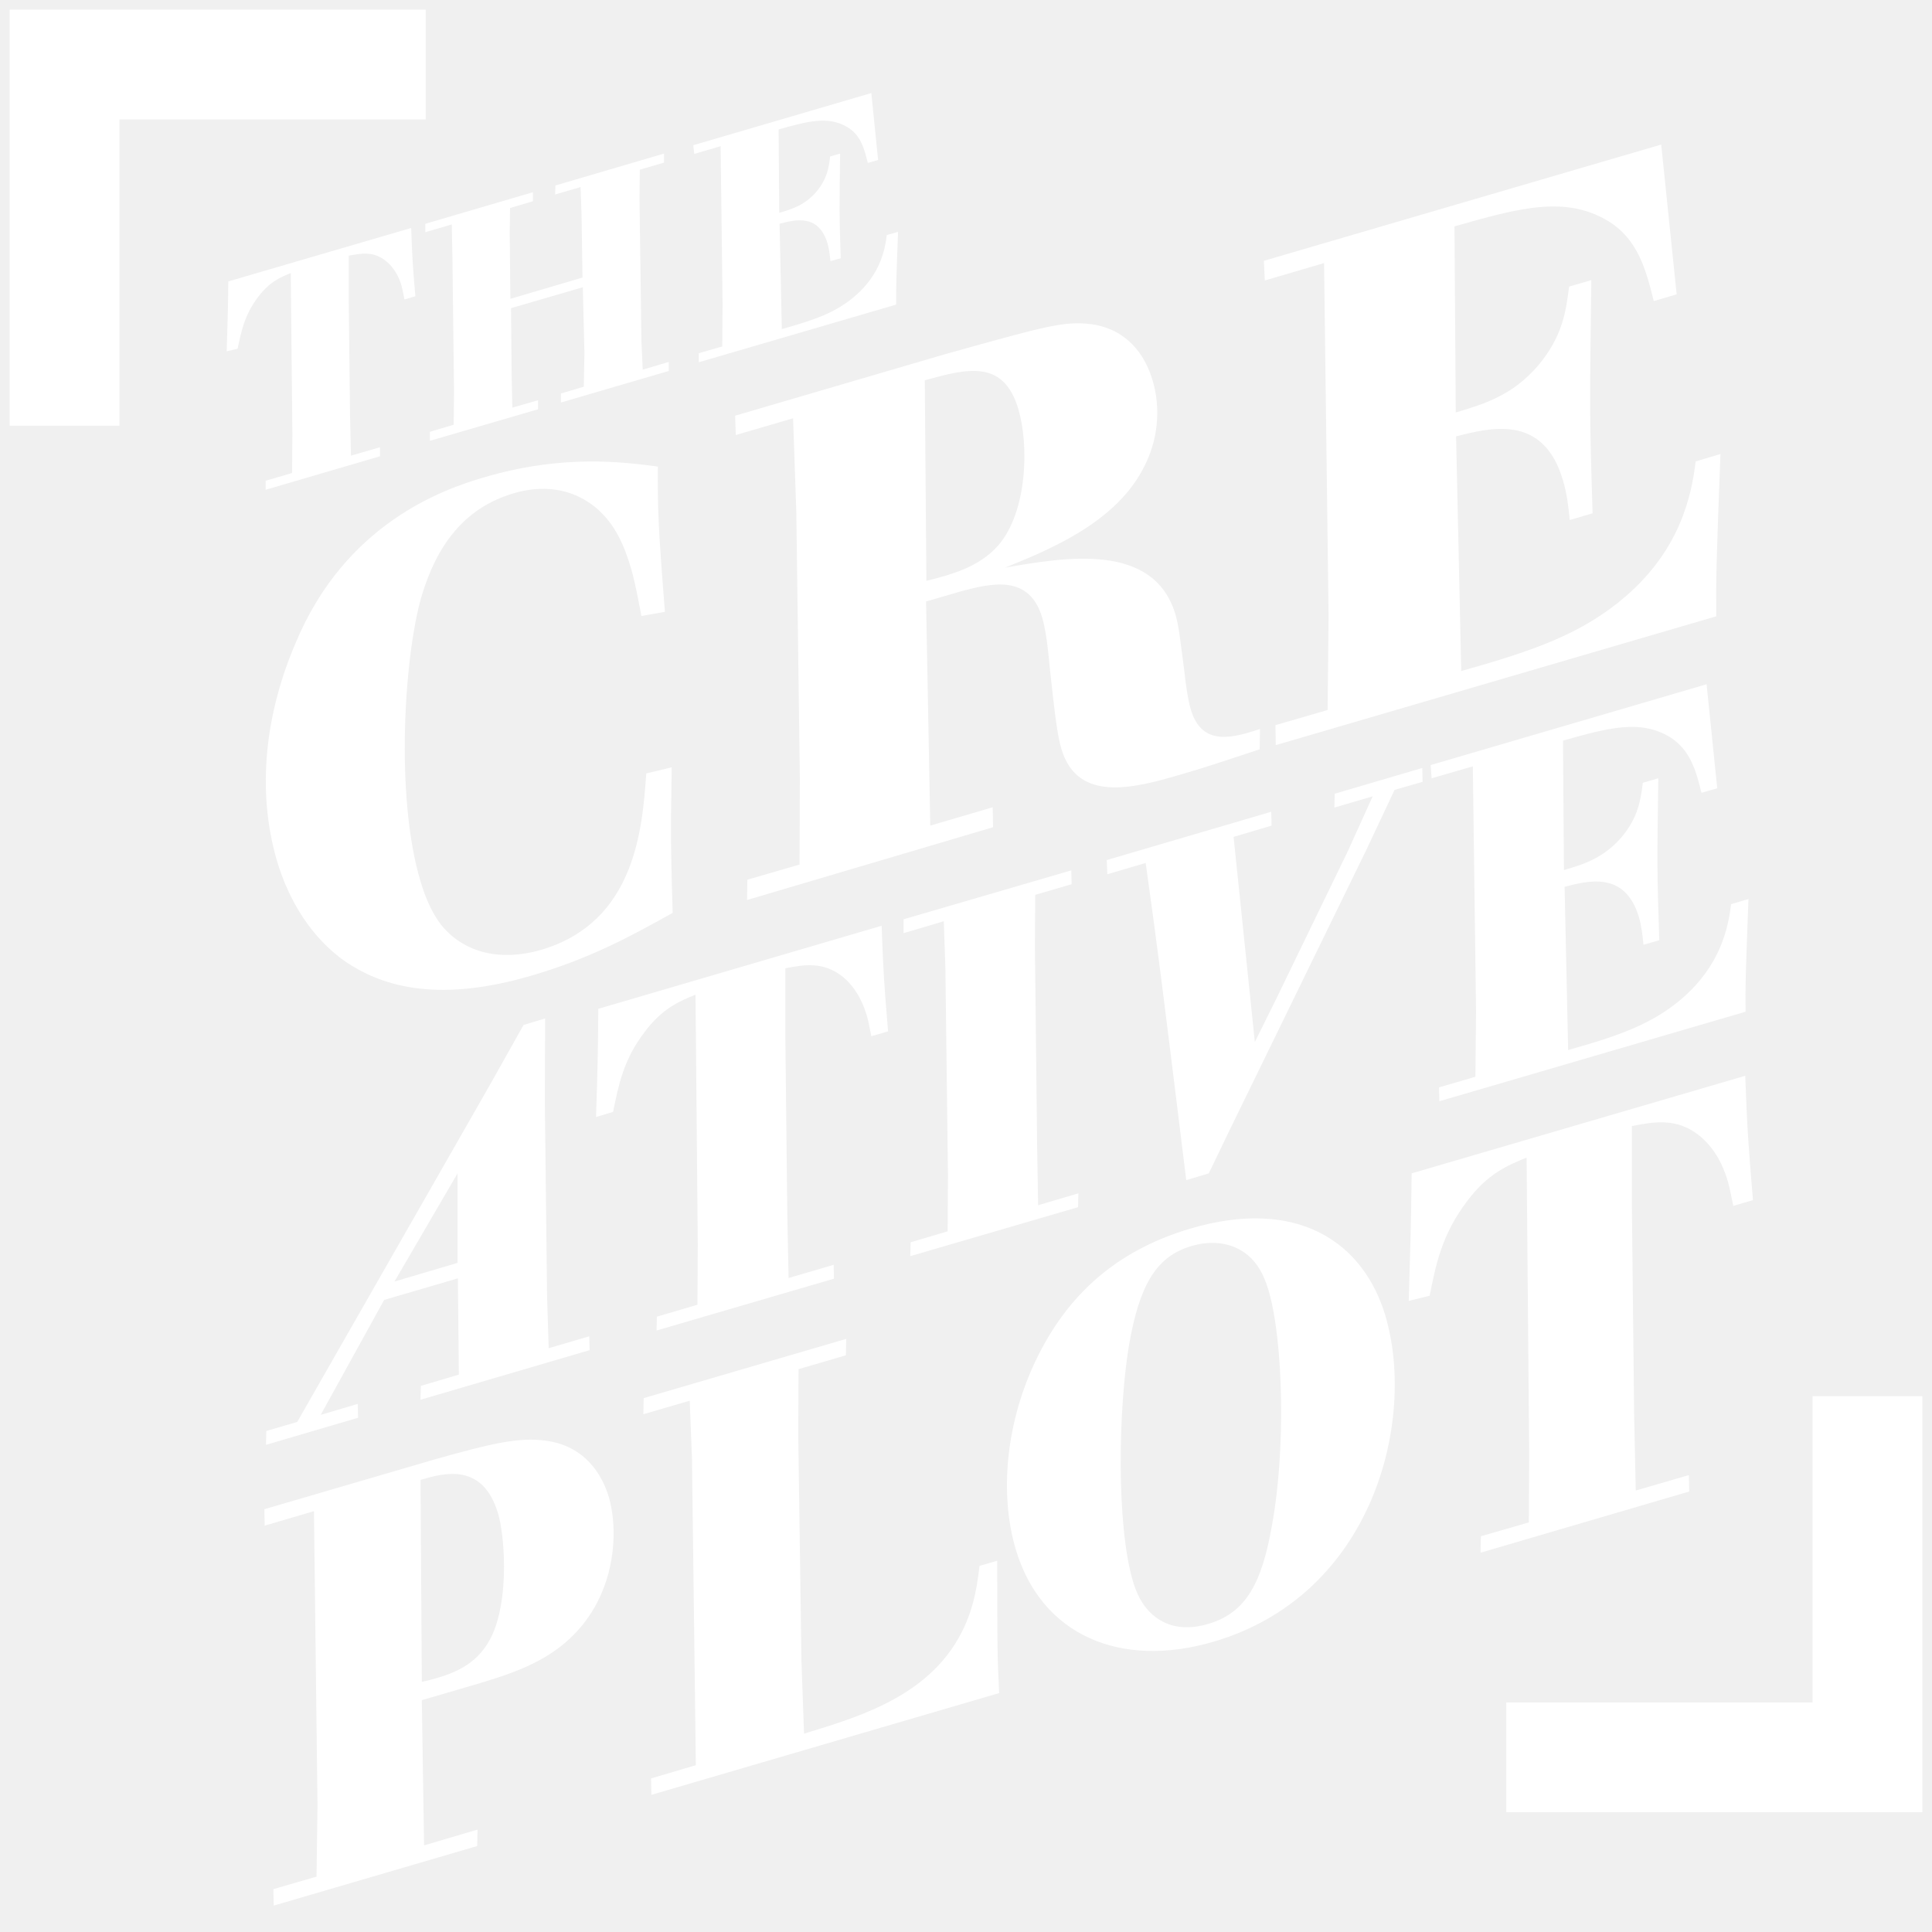
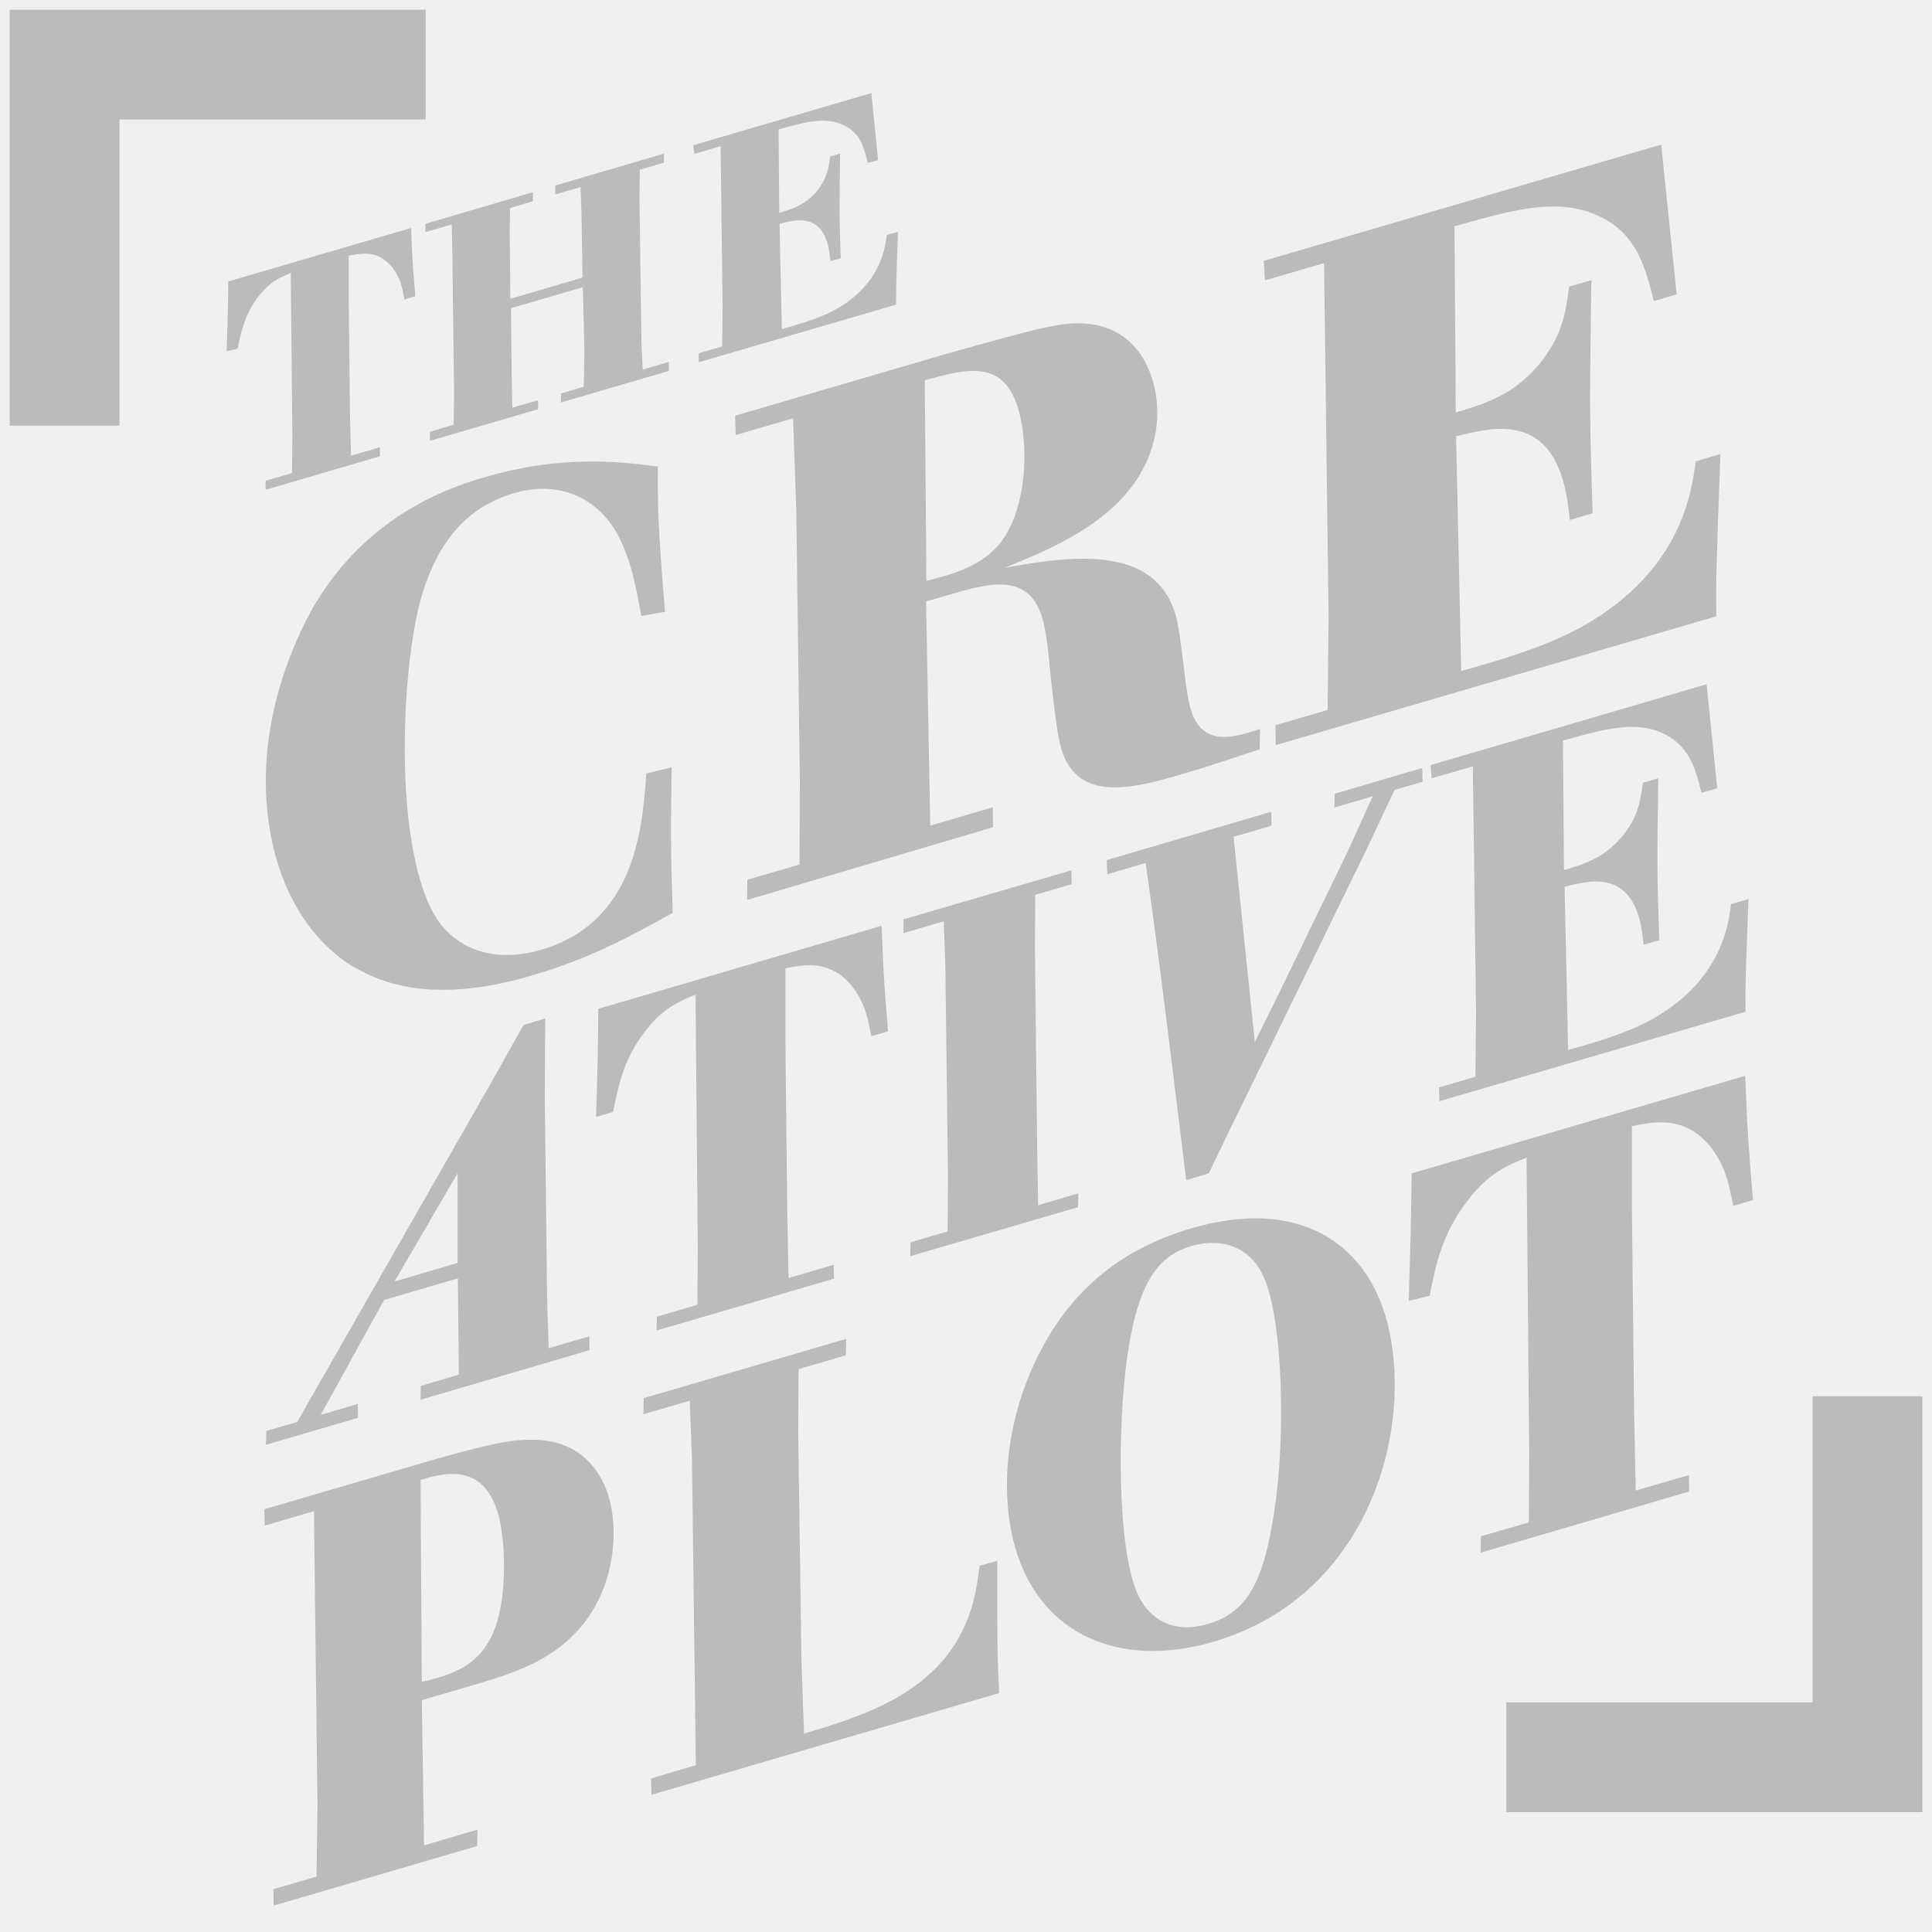
<svg xmlns="http://www.w3.org/2000/svg" version="1.1" id="Layer_1" x="0px" y="0px" viewBox="0 0 600 600" style="enable-background:new 0 0 600 600;" xml:space="preserve">
  <style type="text/css">
- 	.st0{fill:#FFFFFF;}
+ 	.st0{fill:#BBBBBB;}
</style>
  <g>
    <g>
      <g>
-         <path class="st0" d="M70.4,109.1c0.3-9.8,0.4-12.1,0.5-21.7l56.8-16.6c0.3,9,0.5,12,1.3,21.2l-3.4,1c-0.3-1.4-0.5-2.8-0.9-4.2     c-0.4-1.5-1.6-5.1-4.8-7.7c-3.9-3.2-7.8-2.4-11.6-1.7l0,13.8l0.4,35.5l0.3,12.8l9-2.6l0,2.8l-35.5,10.4l0-2.8l8.2-2.4l0.1-11.9     l-0.5-50.2c-3.2,1.3-6.6,2.7-10.2,7.5c-4.2,5.6-5.2,10.7-6.3,16L70.4,109.1z" />
-         <path class="st0" d="M132.1,69.5l33.4-9.8l0,2.8l-7.1,2.1l-0.1,7.7l0.2,20.5l22.4-6.6l-0.3-19.7l-0.3-8.4l-7.9,2.3l0.1-2.8     l33.7-9.9l0,2.8l-7.5,2.2l-0.1,8.9l0.6,44.3l0.4,8.9l8.1-2.4l0,2.8l-33.5,9.8l0-2.8l7.1-2.1l0.2-10.5L181,89.2l-22.3,6.5     l0.2,20.6l0.2,10.3l8-2.3l0,2.8l-33.6,9.8l0-2.8l7.4-2.2l0.1-10.5l-0.5-41.8l-0.2-9.9l-8.2,2.4L132.1,69.5z" />
-         <path class="st0" d="M215.3,45.1l55.3-16.2l2.1,20.8l-3.2,0.9c-1.1-4.5-2.2-8.6-6.3-11.1c-6-3.6-12.5-1.8-21.4,0.7l0.2,25.9     c4.1-1.2,7.9-2.4,11.5-6.5c3.4-4.1,3.9-7.5,4.3-11l3.1-0.9c-0.2,17.6-0.3,18.4,0.2,32.5l-3.2,0.9c-0.2-1.9-0.4-3.7-0.9-5.5     c-2.8-9.4-10.3-7.3-14.9-6.1l0.7,32.7c10-2.8,16.9-5.1,23-10.5c7.4-6.5,9-13.8,9.6-18.7l3.5-1c-0.6,15.5-0.6,17.2-0.6,22.6     l-61.3,17.9l0-2.8l7.3-2.1l0.1-13l-0.6-49.2l-8.2,2.4L215.3,45.1z" />
+         <path class="st0" d="M70.4,109.1c0.3-9.8,0.4-12.1,0.5-21.7l56.8-16.6c0.3,9,0.5,12,1.3,21.2l-3.4,1c-0.3-1.4-0.5-2.8-0.9-4.2     c-0.4-1.5-1.6-5.1-4.8-7.7c-3.9-3.2-7.8-2.4-11.6-1.7v13.8l0.4,35.5l0.3,12.8l9-2.6v2.8l-35.5,10.4v-2.8l8.2-2.4l0.1-11.9     l-0.5-50.2c-3.2,1.3-6.6,2.7-10.2,7.5c-4.2,5.6-5.2,10.7-6.3,16L70.4,109.1z" />
+         <path class="st0" d="M132.1,69.5l33.4-9.8v2.8l-7.1,2.1l-0.1,7.7l0.2,20.5l22.4-6.6l-0.3-19.7l-0.3-8.4l-7.9,2.3l0.1-2.8     l33.7-9.9v2.8l-7.5,2.2l-0.1,8.9l0.6,44.3l0.4,8.9l8.1-2.4v2.8l-33.5,9.8v-2.8l7.1-2.1l0.2-10.5L181,89.2l-22.3,6.5l0.2,20.6     l0.2,10.3l8-2.3v2.8l-33.6,9.8v-2.8l7.4-2.2l0.1-10.5l-0.5-41.8l-0.2-9.9l-8.2,2.4V69.5z" />
+         <path class="st0" d="M215.3,45.1l55.3-16.2l2.1,20.8l-3.2,0.9c-1.1-4.5-2.2-8.6-6.3-11.1c-6-3.6-12.5-1.8-21.4,0.7l0.2,25.9     c4.1-1.2,7.9-2.4,11.5-6.5c3.4-4.1,3.9-7.5,4.3-11l3.1-0.9c-0.2,17.6-0.3,18.4,0.2,32.5l-3.2,0.9c-0.2-1.9-0.4-3.7-0.9-5.5     c-2.8-9.4-10.3-7.3-14.9-6.1l0.7,32.7c10-2.8,16.9-5.1,23-10.5c7.4-6.5,9-13.8,9.6-18.7l3.5-1c-0.6,15.5-0.6,17.2-0.6,22.6     L217,112.5v-2.8l7.3-2.1l0.1-13l-0.6-49.2l-8.2,2.4L215.3,45.1z" />
      </g>
      <g>
        <path class="st0" d="M208.6,238.3c-0.4,22.9-0.2,27.1,0.3,45.2c-12.2,6.8-25.3,14.1-43.9,19.5c-30.6,9-47.4,2.5-57.5-4.2     c-10.7-7.4-17.8-19-21.5-31.5c-6.5-22.3-3.4-46.2,5.8-67.6c15.5-37.2,45.9-47.8,58.7-51.5c24.5-7.2,43.1-4.7,53.8-3.3     c-0.1,12.7,0.1,18.8,2.2,45.1l-7.3,1.3c-0.9-4.5-1.7-9.4-3.2-14.7c-2.1-7.1-4.9-13.8-10.9-18.9c-9.6-7.9-20.2-6.1-25.6-4.5     c-15.6,4.6-23.9,16.5-28.5,31.7c-5.5,18.6-8.3,62.7-0.4,88.8c1.5,5.1,3.5,9.7,6.3,13.4c7.4,9.2,19,11.4,31.1,7.9     c29.3-8.6,31.5-37.6,32.7-54.8L208.6,238.3z" />
        <path class="st0" d="M228.3,129.1l65.2-19.1c31.2-8.7,36.9-10.4,45.6-9.3c10.8,1.6,16.5,9.3,18.9,17.6c2.4,8.1,2,18.5-3.4,28     c-9.1,16.6-29.5,24.7-42.5,30c18.8-3.3,46.4-8,53,14.7c1,3.6,1.3,6.7,2.7,17.4c0.4,3.7,1.1,8.9,2,11.9     c3.5,11.9,13.5,8.7,21.5,6.1l-0.1,6.3c-11,3.6-15.2,5.1-23.7,7.6c-14.4,4.2-32.8,9.6-37.9-7.8c-1.2-4-2-10.6-3.5-24.3     c-0.5-5.4-1.1-11.7-2.4-16.3c-4-13.6-15.6-10.9-25.8-8.1l-10.3,3l1.3,69.6l19.4-5.7l0.1,6.2L232,279.5l0.1-6.3l16.2-4.7l0.1-26.7     l-1.1-82.8l-1-29.1l-17.8,5.2L228.3,129.1z M287.7,180.4c7.4-1.9,16.2-4.1,22.3-11c9-10.4,9.6-30.9,6.3-42.2     c-4.6-15.8-16-12.7-29.1-9.1L287.7,180.4z" />
        <path class="st0" d="M392.5,81l123.4-36.1l4.8,46.5l-7.1,2.1c-2.5-10-5-19.2-14.1-24.8c-13.3-8.1-27.8-4.1-47.8,1.6l0.4,57.8     c9.1-2.7,17.7-5.4,25.6-14.6c7.6-9.1,8.6-16.7,9.6-24.5l6.9-2c-0.5,39.2-0.6,41.2,0.4,72.4l-7.1,2.1c-0.4-4.2-0.9-8.3-2.1-12.3     c-6.1-21-23-16.2-33.2-13.7l1.6,72.9c22.4-6.3,37.6-11.5,51.3-23.4c16.6-14.5,20.2-30.8,21.5-41.7l7.7-2.3     c-1.3,34.5-1.4,38.4-1.3,50.4l-136.8,40l-0.1-6.2l16.2-4.7l0.3-29.1l-1.4-109.7l-18.4,5.4L392.5,81z" />
      </g>
      <g>
-         <path class="st0" d="M162.6,318.3l6.7-2l-0.1,25.5l0.7,60.9l0.5,16l12.6-3.7l0.1,4.3l-52.5,15.4l0.1-4.3l11.8-3.5l-0.3-29.9     l-22.9,6.7l-19.7,35.7l11.5-3.4l0.1,4.3l-28.6,8.4l0.1-4.3l9.6-2.8L152.1,337L162.6,318.3z M142.1,364.4L122.5,398l19.6-5.8     L142.1,364.4z" />
-         <path class="st0" d="M185.1,346.9c0.5-15.2,0.6-18.8,0.7-33.6l88-25.8c0.5,14,0.8,18.6,2,32.8l-5.2,1.5c-0.5-2.2-0.8-4.4-1.4-6.4     c-0.7-2.3-2.5-7.9-7.4-12c-6.1-4.9-12.1-3.8-17.9-2.7l0,21.3l0.6,55l0.4,19.9l14-4.1l0.1,4.3l-55.1,16.1l0.1-4.3l12.6-3.7     l0.1-18.5l-0.7-77.8c-4.9,2-10.3,4.2-15.8,11.6c-6.6,8.6-8.1,16.5-9.8,24.8L185.1,346.9z" />
+         <path class="st0" d="M162.6,318.3l6.7-2l-0.1,25.5l0.7,60.9l0.5,16L183,415l0.1,4.3l-52.5,15.4l0.1-4.3l11.8-3.5l-0.3-29.9     l-22.9,6.7l-19.7,35.7l11.5-3.4l0.1,4.3l-28.6,8.4l0.1-4.3l9.6-2.8L152.1,337L162.6,318.3z M142.1,364.4L122.5,398l19.6-5.8     V364.4z" />
+         <path class="st0" d="M185.1,346.9c0.5-15.2,0.6-18.8,0.7-33.6l88-25.8c0.5,14,0.8,18.6,2,32.8l-5.2,1.5c-0.5-2.2-0.8-4.4-1.4-6.4     c-0.7-2.3-2.5-7.9-7.4-12c-6.1-4.9-12.1-3.8-17.9-2.7V322l0.6,55l0.4,19.9l14-4.1l0.1,4.3l-55.1,16.1l0.1-4.3l12.6-3.7l0.1-18.5     l-0.7-77.8c-4.9,2-10.3,4.2-15.8,11.6c-6.6,8.6-8.1,16.5-9.8,24.8L185.1,346.9z" />
        <path class="st0" d="M280.6,285.5l52.1-15.2l0.1,4.3l-11.3,3.3l-0.1,16l0.7,62.6l0.3,17.8l12.5-3.7l-0.1,4.3l-52.1,15.2l0.1-4.3     l11.5-3.4l0.1-17.5l-0.8-64.3l-0.5-14.5l-12.5,3.7L280.6,285.5z" />
        <path class="st0" d="M343.7,267.1l51.1-15l0.1,4.3l-11.8,3.5l6.6,63.7l6.5-13.1l22.4-46.2l7.7-17l-11.9,3.5l0.1-4.3l27.2-8     l0.1,4.3l-8.7,2.5l-8.9,18.9l-42.3,86.7l-6.5,13.5l-7,2.1c-7.9-64.2-8.8-71.3-12.6-98.5l-11.9,3.5L343.7,267.1z" />
-         <path class="st0" d="M444.3,237.6l85.7-25.1l3.3,32.3l-4.9,1.4c-1.7-7-3.5-13.3-9.8-17.3c-9.3-5.6-19.3-2.8-33.2,1.1l0.3,40.2     c6.3-1.8,12.3-3.8,17.8-10.1c5.3-6.3,6-11.6,6.7-17l4.8-1.4c-0.4,27.2-0.4,28.6,0.3,50.3l-4.9,1.4c-0.3-2.9-0.6-5.8-1.4-8.5     c-4.3-14.6-16-11.3-23.1-9.5l1.1,50.7c15.6-4.4,26.2-8,35.7-16.3c11.5-10.1,14-21.4,14.9-29l5.4-1.6c-0.9,24-1,26.7-0.9,35     l-95.1,27.8l-0.1-4.3l11.3-3.3l0.2-20.2l-1-76.2l-12.8,3.7L444.3,237.6z" />
+         <path class="st0" d="M444.3,237.6l85.7-25.1l3.3,32.3l-4.9,1.4c-1.7-7-3.5-13.3-9.8-17.3c-9.3-5.6-19.3-2.8-33.2,1.1l0.3,40.2     c6.3-1.8,12.3-3.8,17.8-10.1c5.3-6.3,6-11.6,6.7-17l4.8-1.4c-0.4,27.2-0.4,28.6,0.3,50.3l-4.9,1.4c-0.3-2.9-0.6-5.8-1.4-8.5     c-4.3-14.6-16-11.3-23.1-9.5l1.1,50.7c15.6-4.4,26.2-8,35.7-16.3c11.5-10.1,14-21.4,14.9-29l5.4-1.6c-0.9,24-1,26.7-0.9,35     L447,342l-0.1-4.3l11.3-3.3l0.2-20.2l-1-76.2l-12.8,3.7L444.3,237.6z" />
      </g>
      <g>
-         <path class="st0" d="M82.1,468.7l53-15.5c17.8-5,26-6.9,34.3-5.8c12.4,1.6,17.7,10.8,19.7,17.6c2.3,7.9,2.4,20.9-3.5,32.4     c-8.6,16.7-24.2,21.5-35.8,25.1l-18.8,5.5l0.7,45.1l16.6-4.9l-0.1,5.1L85,591.8l-0.1-5.1l13.4-3.9l0.3-22.2l-1.1-91.3l-15.3,4.5     L82.1,468.7z M131,522.3c1.7-0.3,3.3-0.8,5.1-1.3c7.1-2.1,14.1-5.7,17.6-15.3c4.1-11,3.1-28.3,1-35.6     c-4.8-16.3-17.3-12.5-24.1-10.5L131,522.3z" />
+         <path class="st0" d="M82.1,468.7l53-15.5c17.8-5,26-6.9,34.3-5.8c12.4,1.6,17.7,10.8,19.7,17.6c2.3,7.9,2.4,20.9-3.5,32.4     c-8.6,16.7-24.2,21.5-35.8,25.1L131,528l0.7,45.1l16.6-4.9l-0.1,5.1L85,591.8l-0.1-5.1l13.4-3.9l0.3-22.2l-1.1-91.3l-15.3,4.5     L82.1,468.7z M131,522.3c1.7-0.3,3.3-0.8,5.1-1.3c7.1-2.1,14.1-5.7,17.6-15.3c4.1-11,3.1-28.3,1-35.6     c-4.8-16.3-17.3-12.5-24.1-10.5L131,522.3z" />
        <path class="st0" d="M199.9,434.2l62.9-18.4l-0.1,5.1l-14.7,4.3l-0.1,20.2l1,70.4l0.8,22.6c15.8-4.8,34.8-10.5,45.8-26.2     c6.5-9.4,7.8-18.4,8.7-25.9l5.5-1.6c0,26.3,0,29.3,0.6,41.1l-108,31.6l-0.1-5.1l13.9-4.1l-1.2-95.3l-0.7-17.9l-14.4,4.2     L199.9,434.2z" />
        <path class="st0" d="M430.3,408.8c9.5,32.5-3.8,86.6-53.6,101.1c-28.5,8.3-53.3-1.8-61.3-28.9c-5-17-3.2-39.6,7-60     c10.7-21.4,26.8-33.3,47.1-39.4C403.2,371.6,423.6,386,430.3,408.8z M350.6,417.9c-3.3,19.9-3.9,55.7,1.2,73     c0.7,2.4,2.8,9.5,9.5,12.8c4.3,2.2,9.4,2,14,0.6c11.8-3.5,16.6-12.9,19.7-30.5c4.3-23,3.6-57.2-1-72.9     c-1.9-6.6-4.8-10.4-8.8-12.7c-5.1-2.9-11.1-2.7-16.5-0.8C359,390.8,353.8,399.2,350.6,417.9z" />
-         <path class="st0" d="M437.5,404c0.5-17.9,0.7-22.1,0.9-39.6L542,334.1c0.6,16.5,1,21.8,2.4,38.6l-6.1,1.8c-0.6-2.6-1-5.2-1.7-7.6     c-0.8-2.7-2.9-9.3-8.7-14.1c-7.1-5.8-14.3-4.4-21.1-3.1l0,25.1l0.7,64.7l0.5,23.4l16.5-4.8l0.1,5.1l-64.8,19l0.1-5.1l14.9-4.3     l0.1-21.8l-0.8-91.5c-5.8,2.4-12.1,4.9-18.6,13.7c-7.7,10.2-9.6,19.5-11.5,29.2L437.5,404z" />
+         <path class="st0" d="M437.5,404c0.5-17.9,0.7-22.1,0.9-39.6L542,334.1c0.6,16.5,1,21.8,2.4,38.6l-6.1,1.8c-0.6-2.6-1-5.2-1.7-7.6     c-0.8-2.7-2.9-9.3-8.7-14.1c-7.1-5.8-14.3-4.4-21.1-3.1v25.1l0.7,64.7l0.5,23.4l16.5-4.8l0.1,5.1l-64.8,19l0.1-5.1l14.9-4.3     l0.1-21.8l-0.8-91.5c-5.8,2.4-12.1,4.9-18.6,13.7c-7.7,10.2-9.6,19.5-11.5,29.2L437.5,404z" />
      </g>
    </g>
    <polygon class="st0" points="467.8,562.8 562.9,562.8 597,562.8 597,528.7 597,433.6 562.9,433.6 562.9,528.7 467.8,528.7  " />
    <polygon class="st0" points="132.2,3 37.1,3 3,3 3,37.1 3,132.2 37.1,132.2 37.1,37.1 132.2,37.1  " />
  </g>
</svg>
